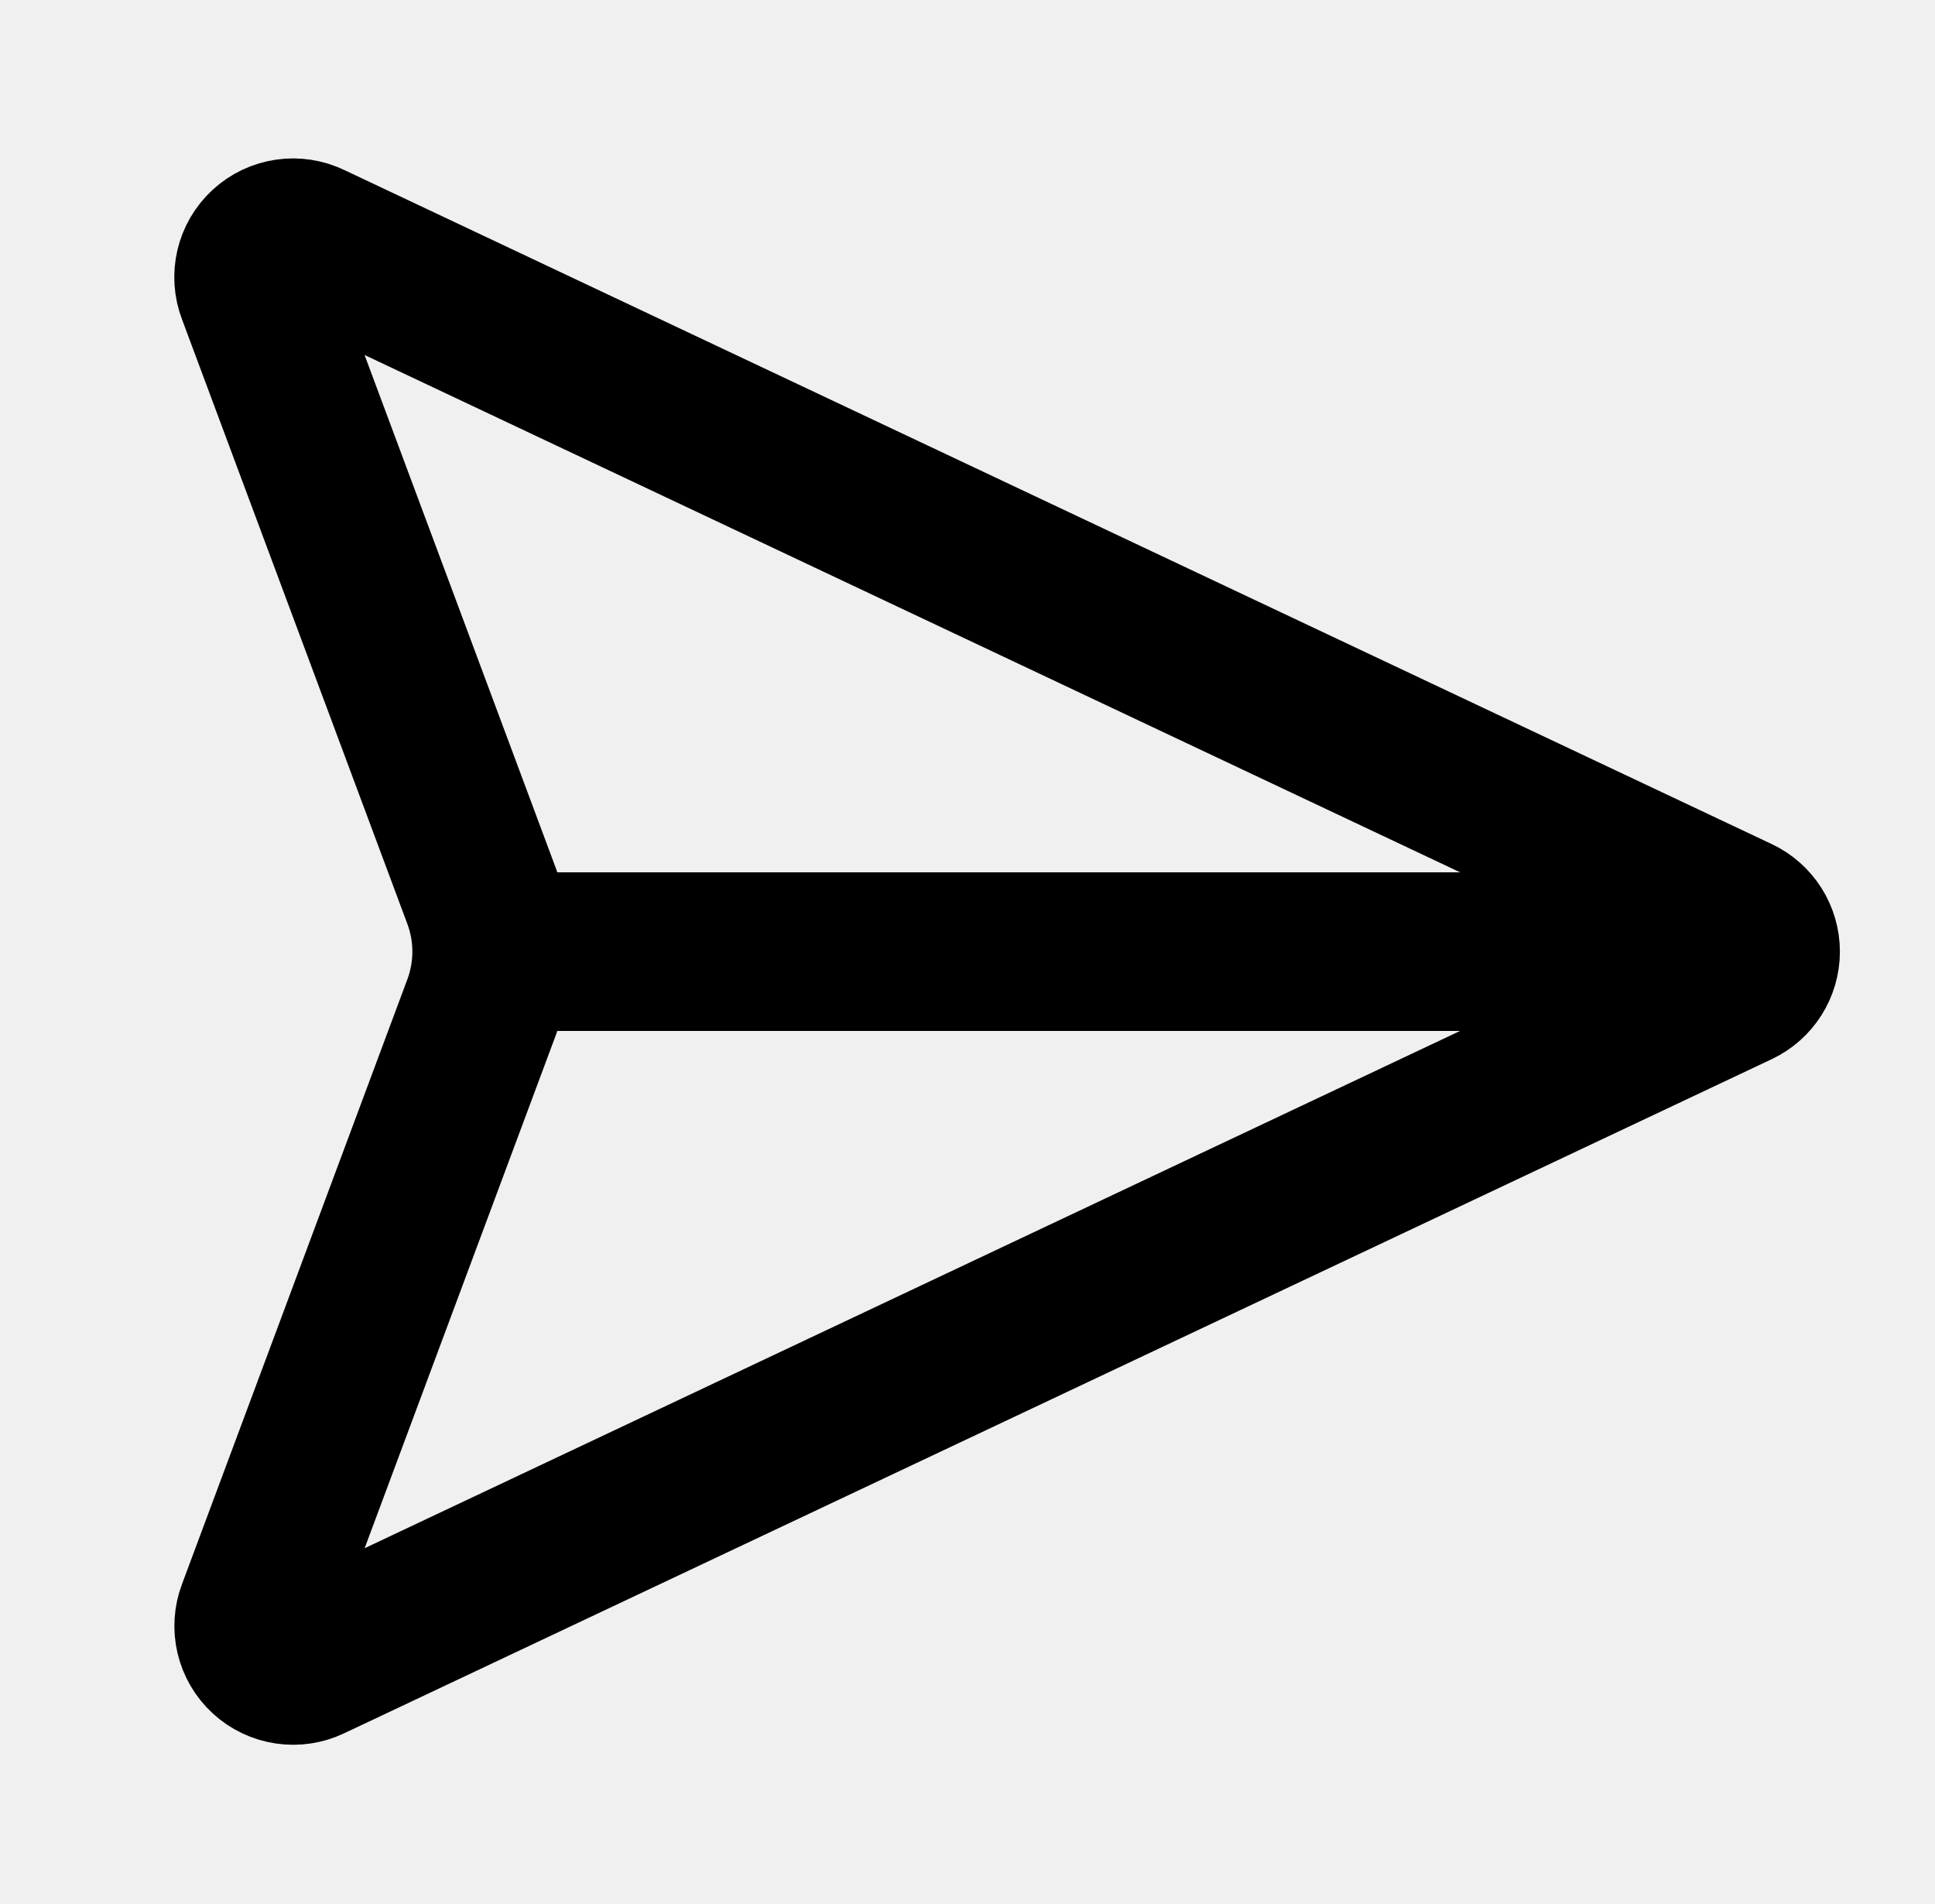
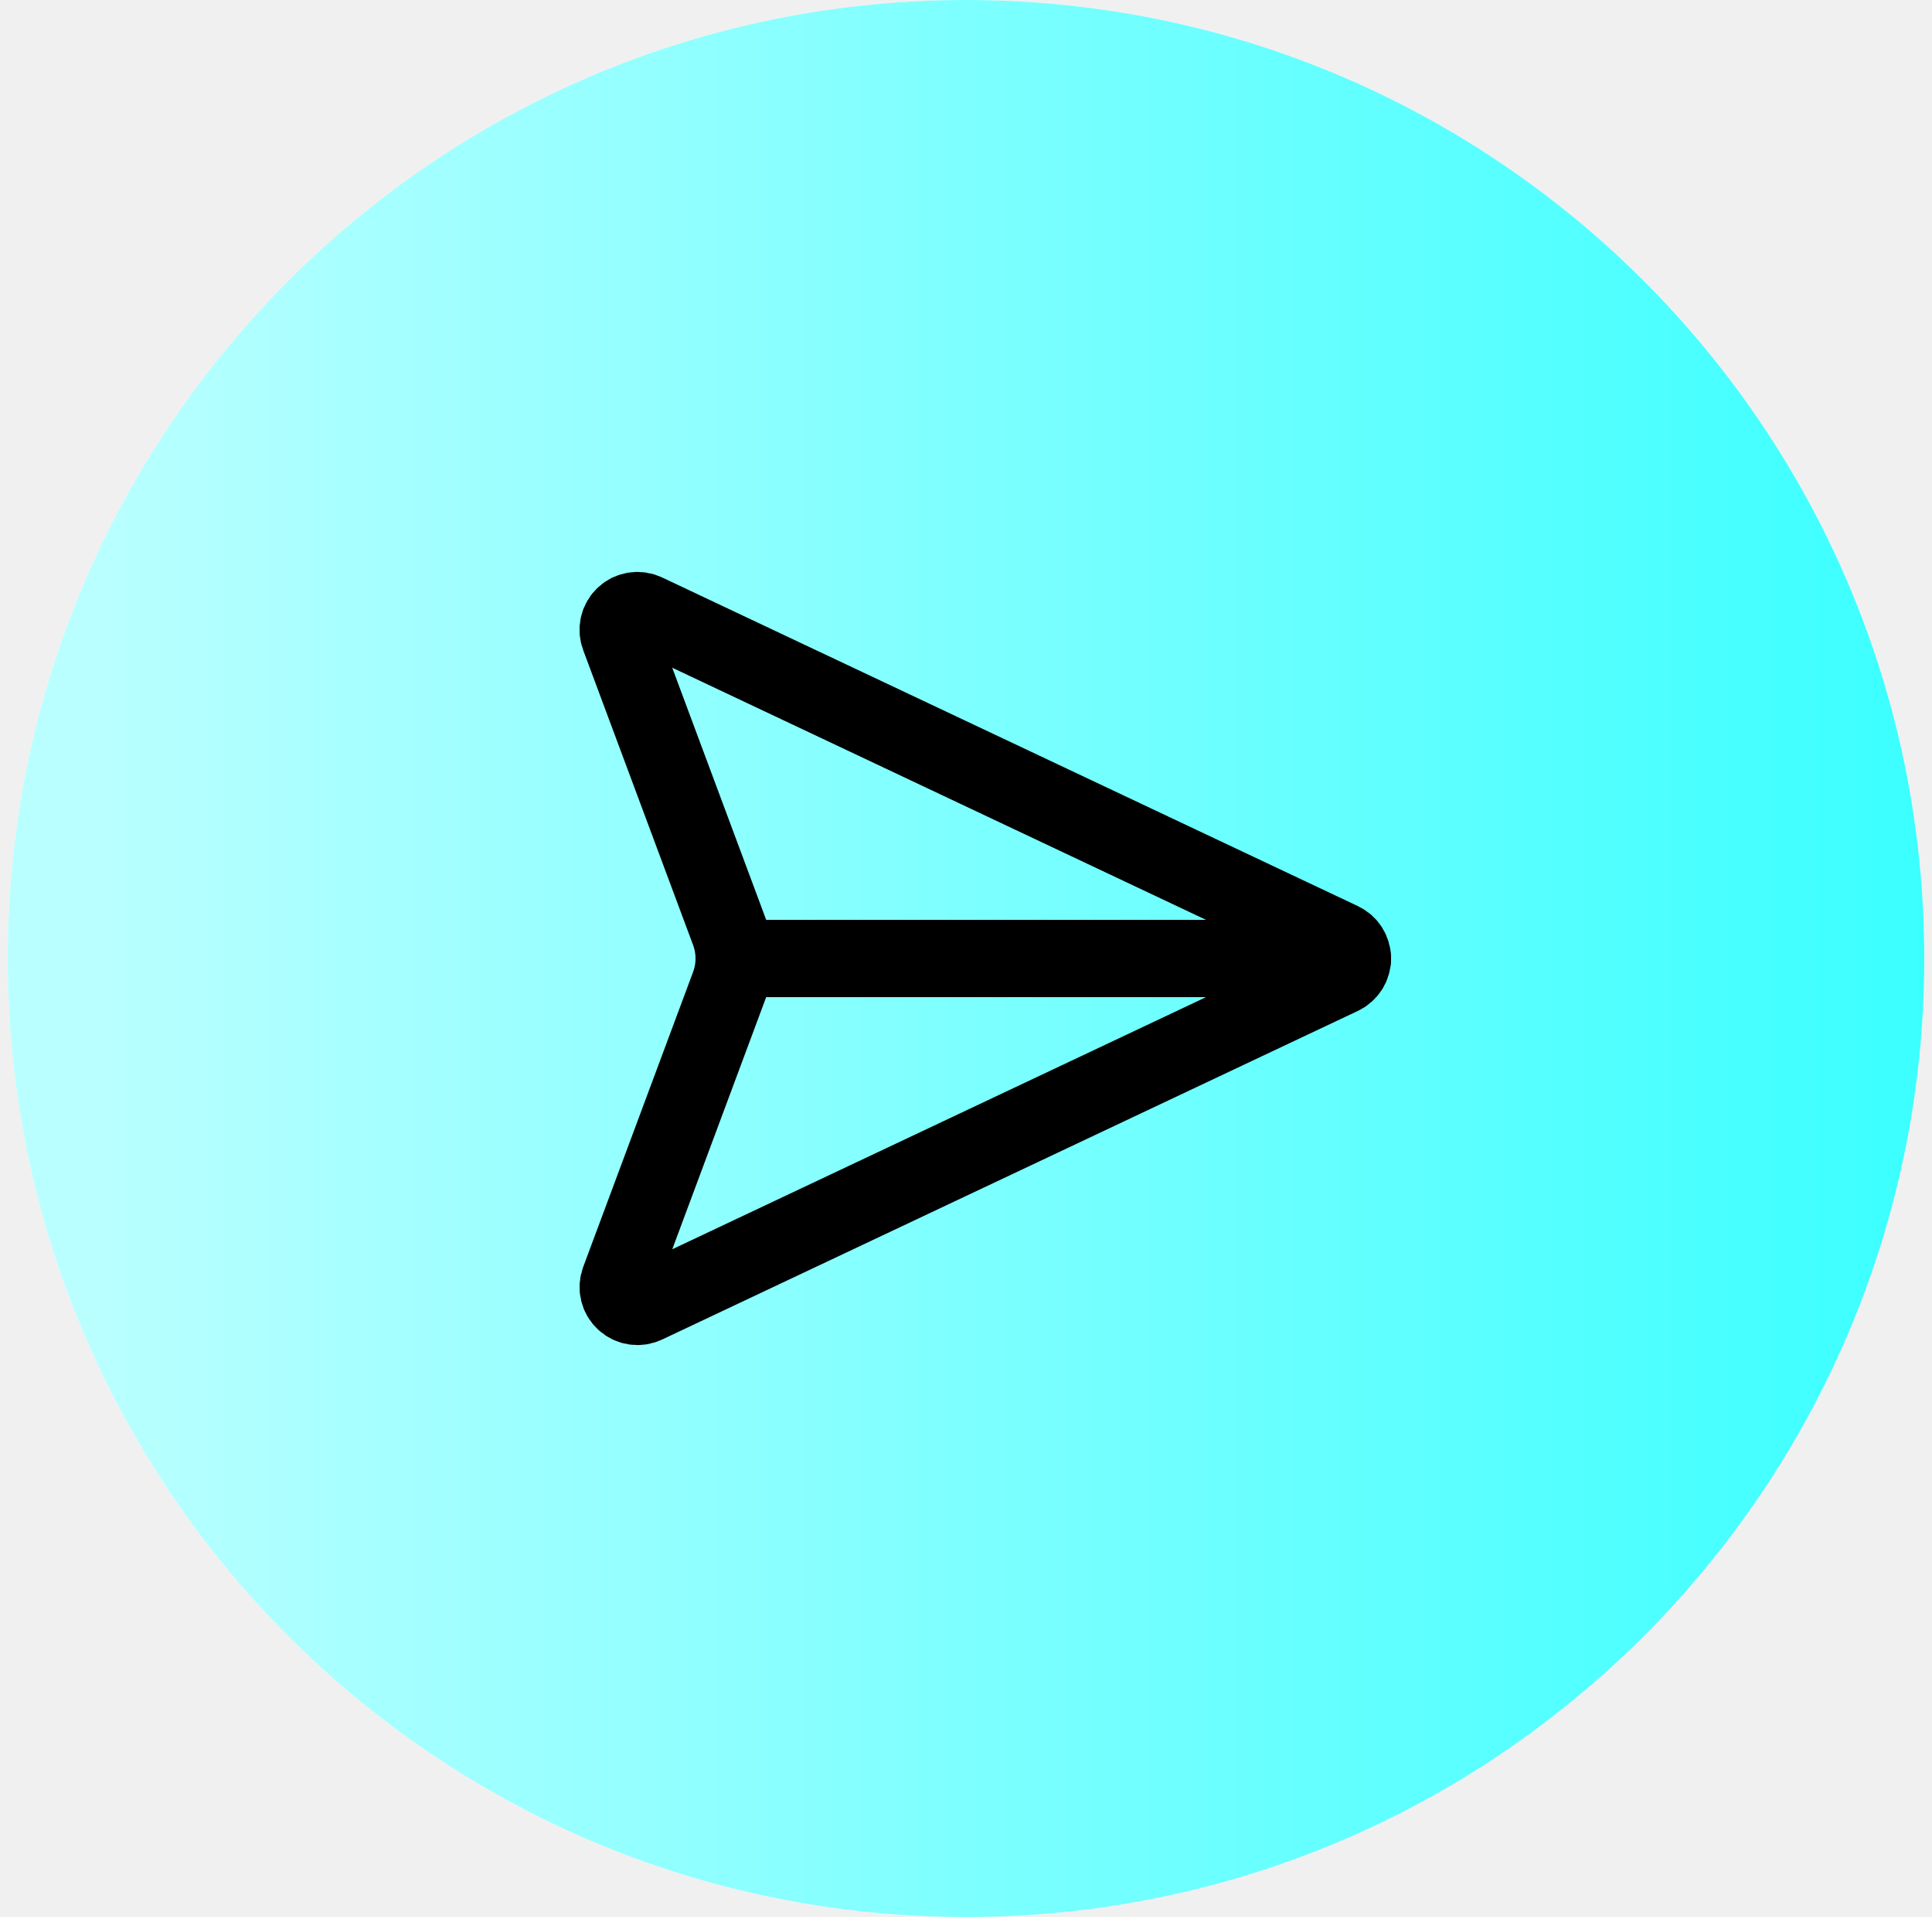
- <svg xmlns="http://www.w3.org/2000/svg" width="61" height="60" fill="none">
-   <path d="M9.785 7.62a1.245 1.245 0 0 0-1.707 1.568l7.107 19.067a5 5 0 0 1 0 3.49L8.08 50.813a1.245 1.245 0 0 0 1.705 1.567l45-21.25a1.249 1.249 0 0 0 0-2.26l-45-21.25ZM15.5 30h40" stroke="#000" stroke-width="5" stroke-linecap="round" stroke-linejoin="round" />
+ <svg xmlns="http://www.w3.org/2000/svg" width="125" height="124" viewBox="0 0 125 124" fill="none">
+   <rect x="0.5" width="124" height="124" rx="62" fill="white" />
+   <rect x="0.5" width="124" height="124" rx="62" fill="url(#paint0_linear_5260_14241)" />
+   <path d="M41.785 39.62C41.56 39.51 41.308 39.471 41.06 39.507C40.812 39.543 40.581 39.653 40.397 39.822C40.213 39.991 40.084 40.212 40.027 40.455C39.97 40.699 39.988 40.954 40.078 41.188L47.185 60.255C47.605 61.381 47.605 62.62 47.185 63.745L40.08 82.813C39.991 83.046 39.973 83.3 40.03 83.544C40.087 83.787 40.216 84.007 40.4 84.176C40.584 84.345 40.814 84.455 41.061 84.492C41.308 84.528 41.56 84.489 41.785 84.38L86.785 63.13C86.999 63.029 87.18 62.869 87.307 62.669C87.434 62.469 87.501 62.237 87.501 62C87.501 61.763 87.434 61.531 87.307 61.331C87.18 61.131 86.999 60.971 86.785 60.87L41.785 39.62Z" stroke="black" stroke-width="5" stroke-linecap="round" stroke-linejoin="round" />
+   <path d="M47.5 62H87.5" stroke="black" stroke-width="5" stroke-linecap="round" stroke-linejoin="round" />
+   <defs>
+     <linearGradient id="paint0_linear_5260_14241" x1="0.499" y1="62" x2="124.501" y2="62" gradientUnits="userSpaceOnUse">
+       <stop offset="0.041" stop-color="#BAFFFF" />
+       <stop offset="1" stop-color="#3BFFFF" />
+     </linearGradient>
+   </defs>
</svg>
